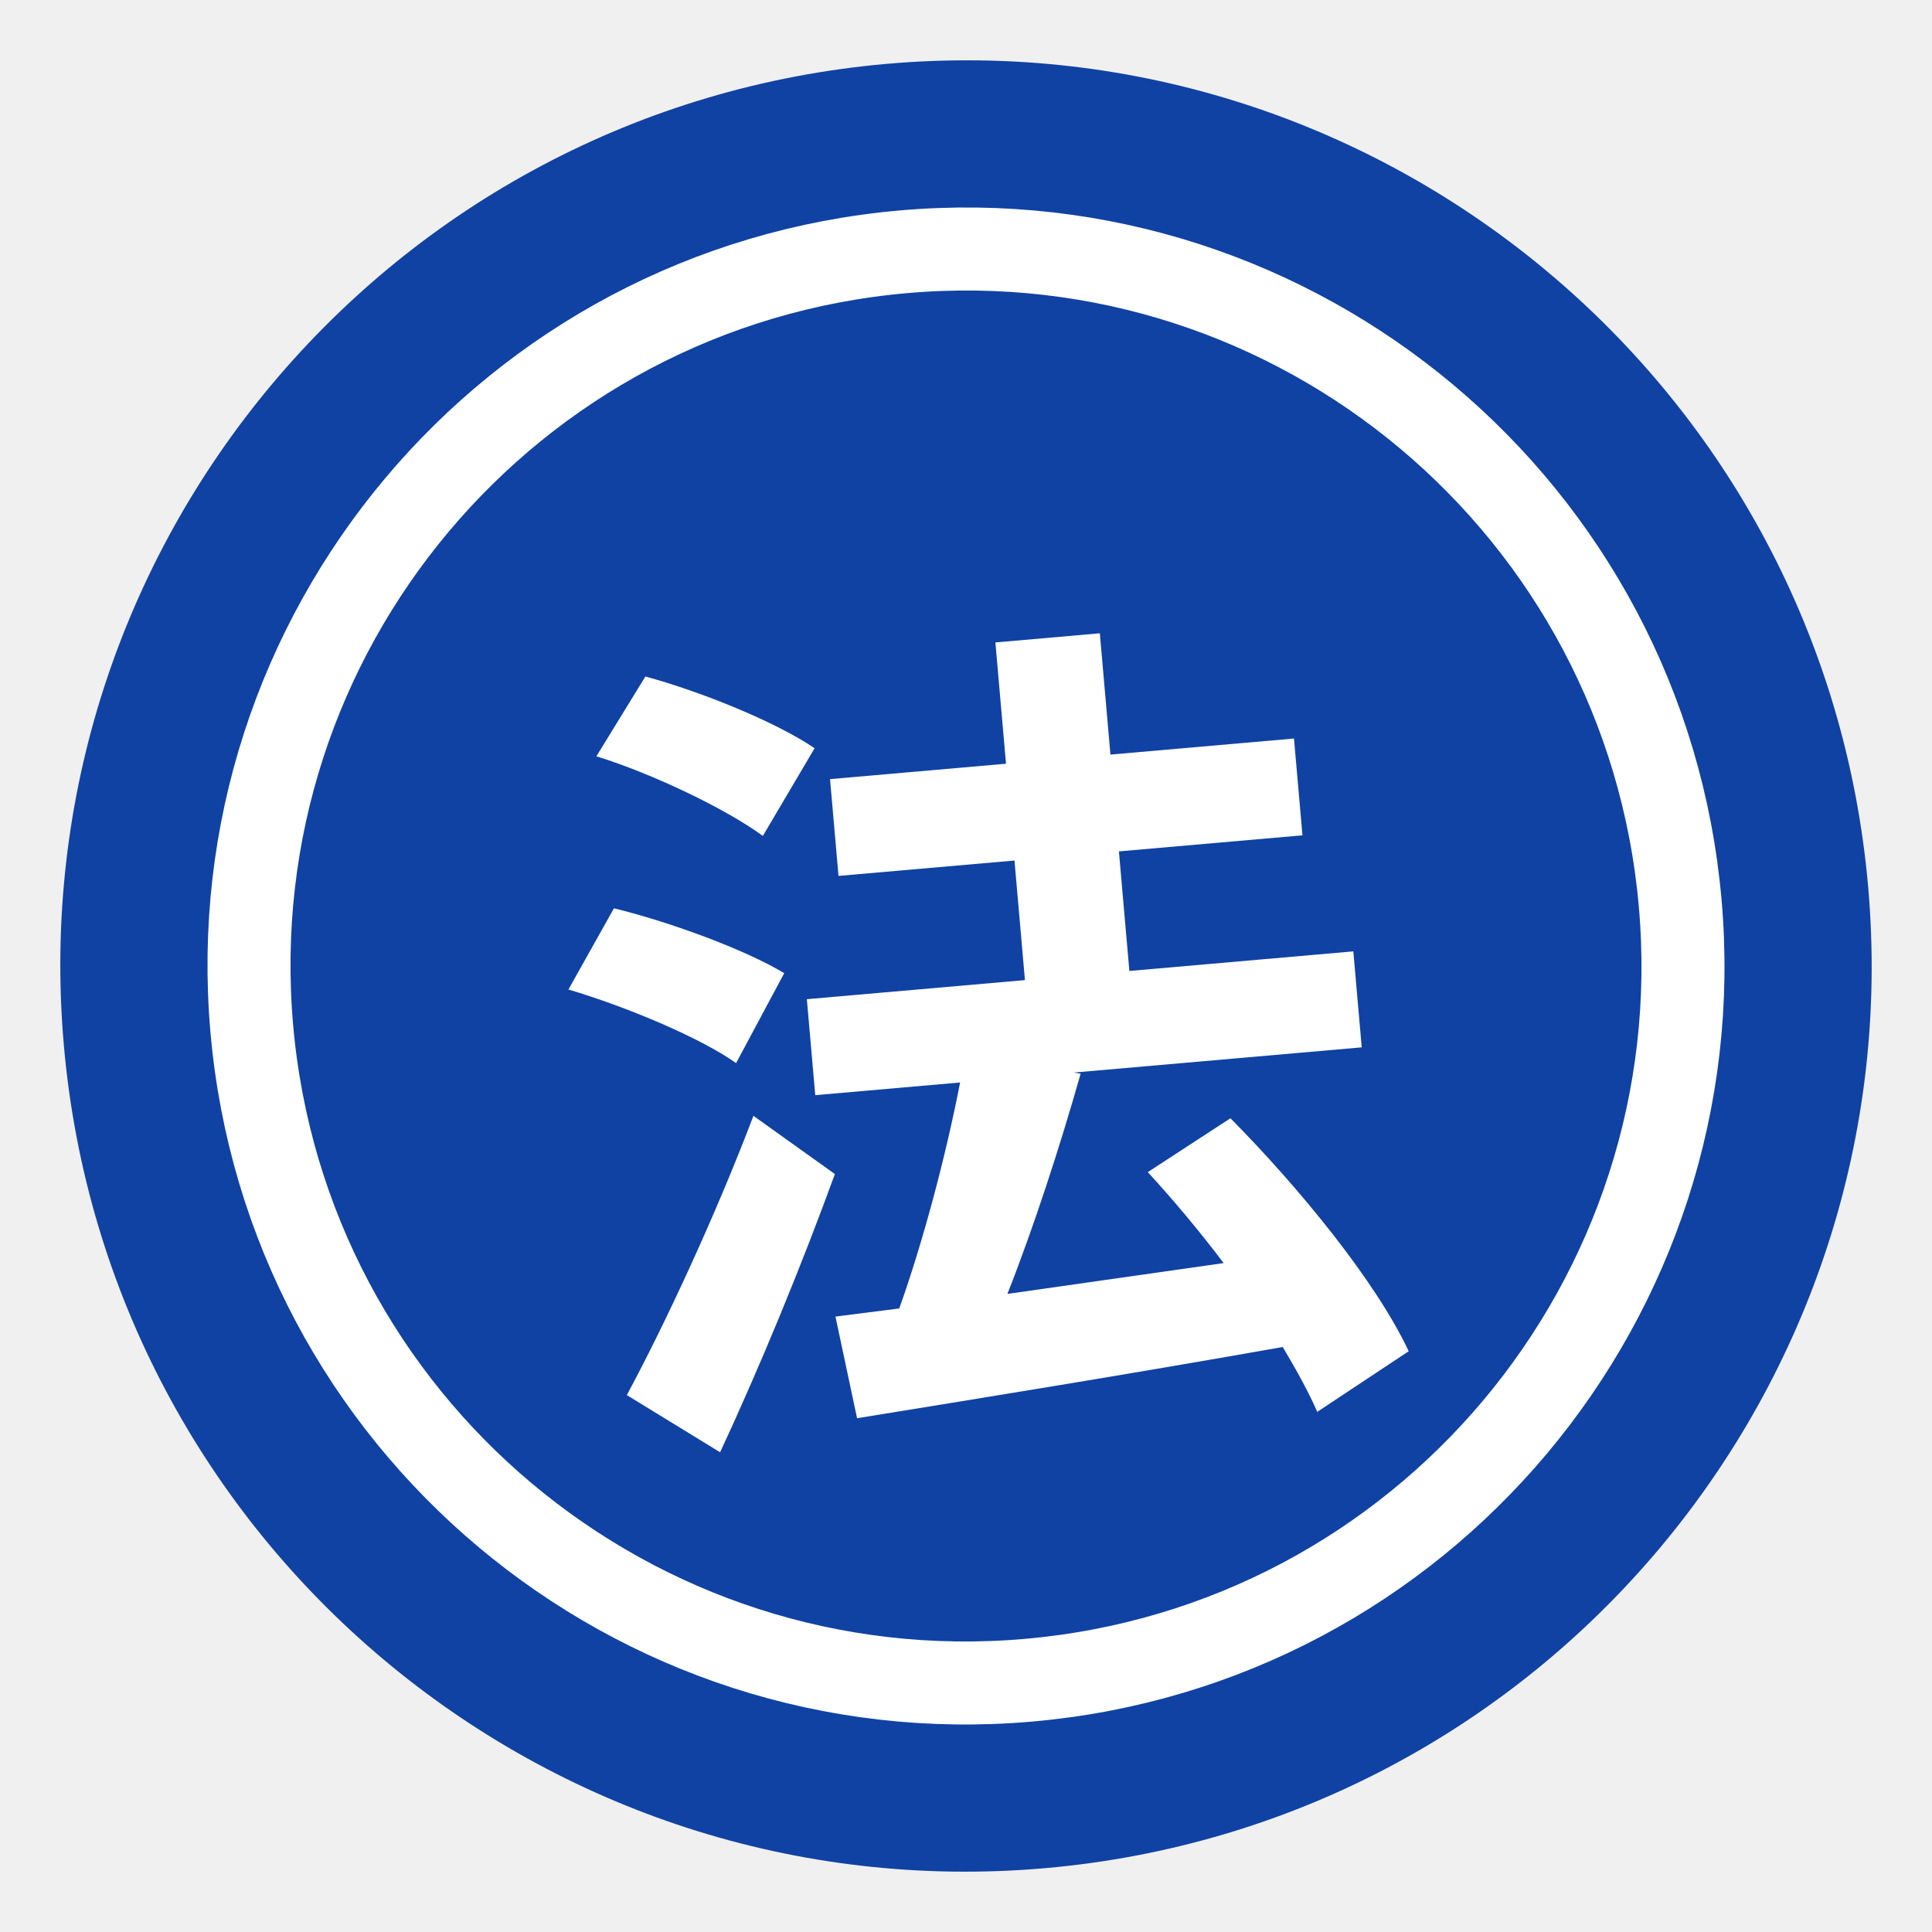
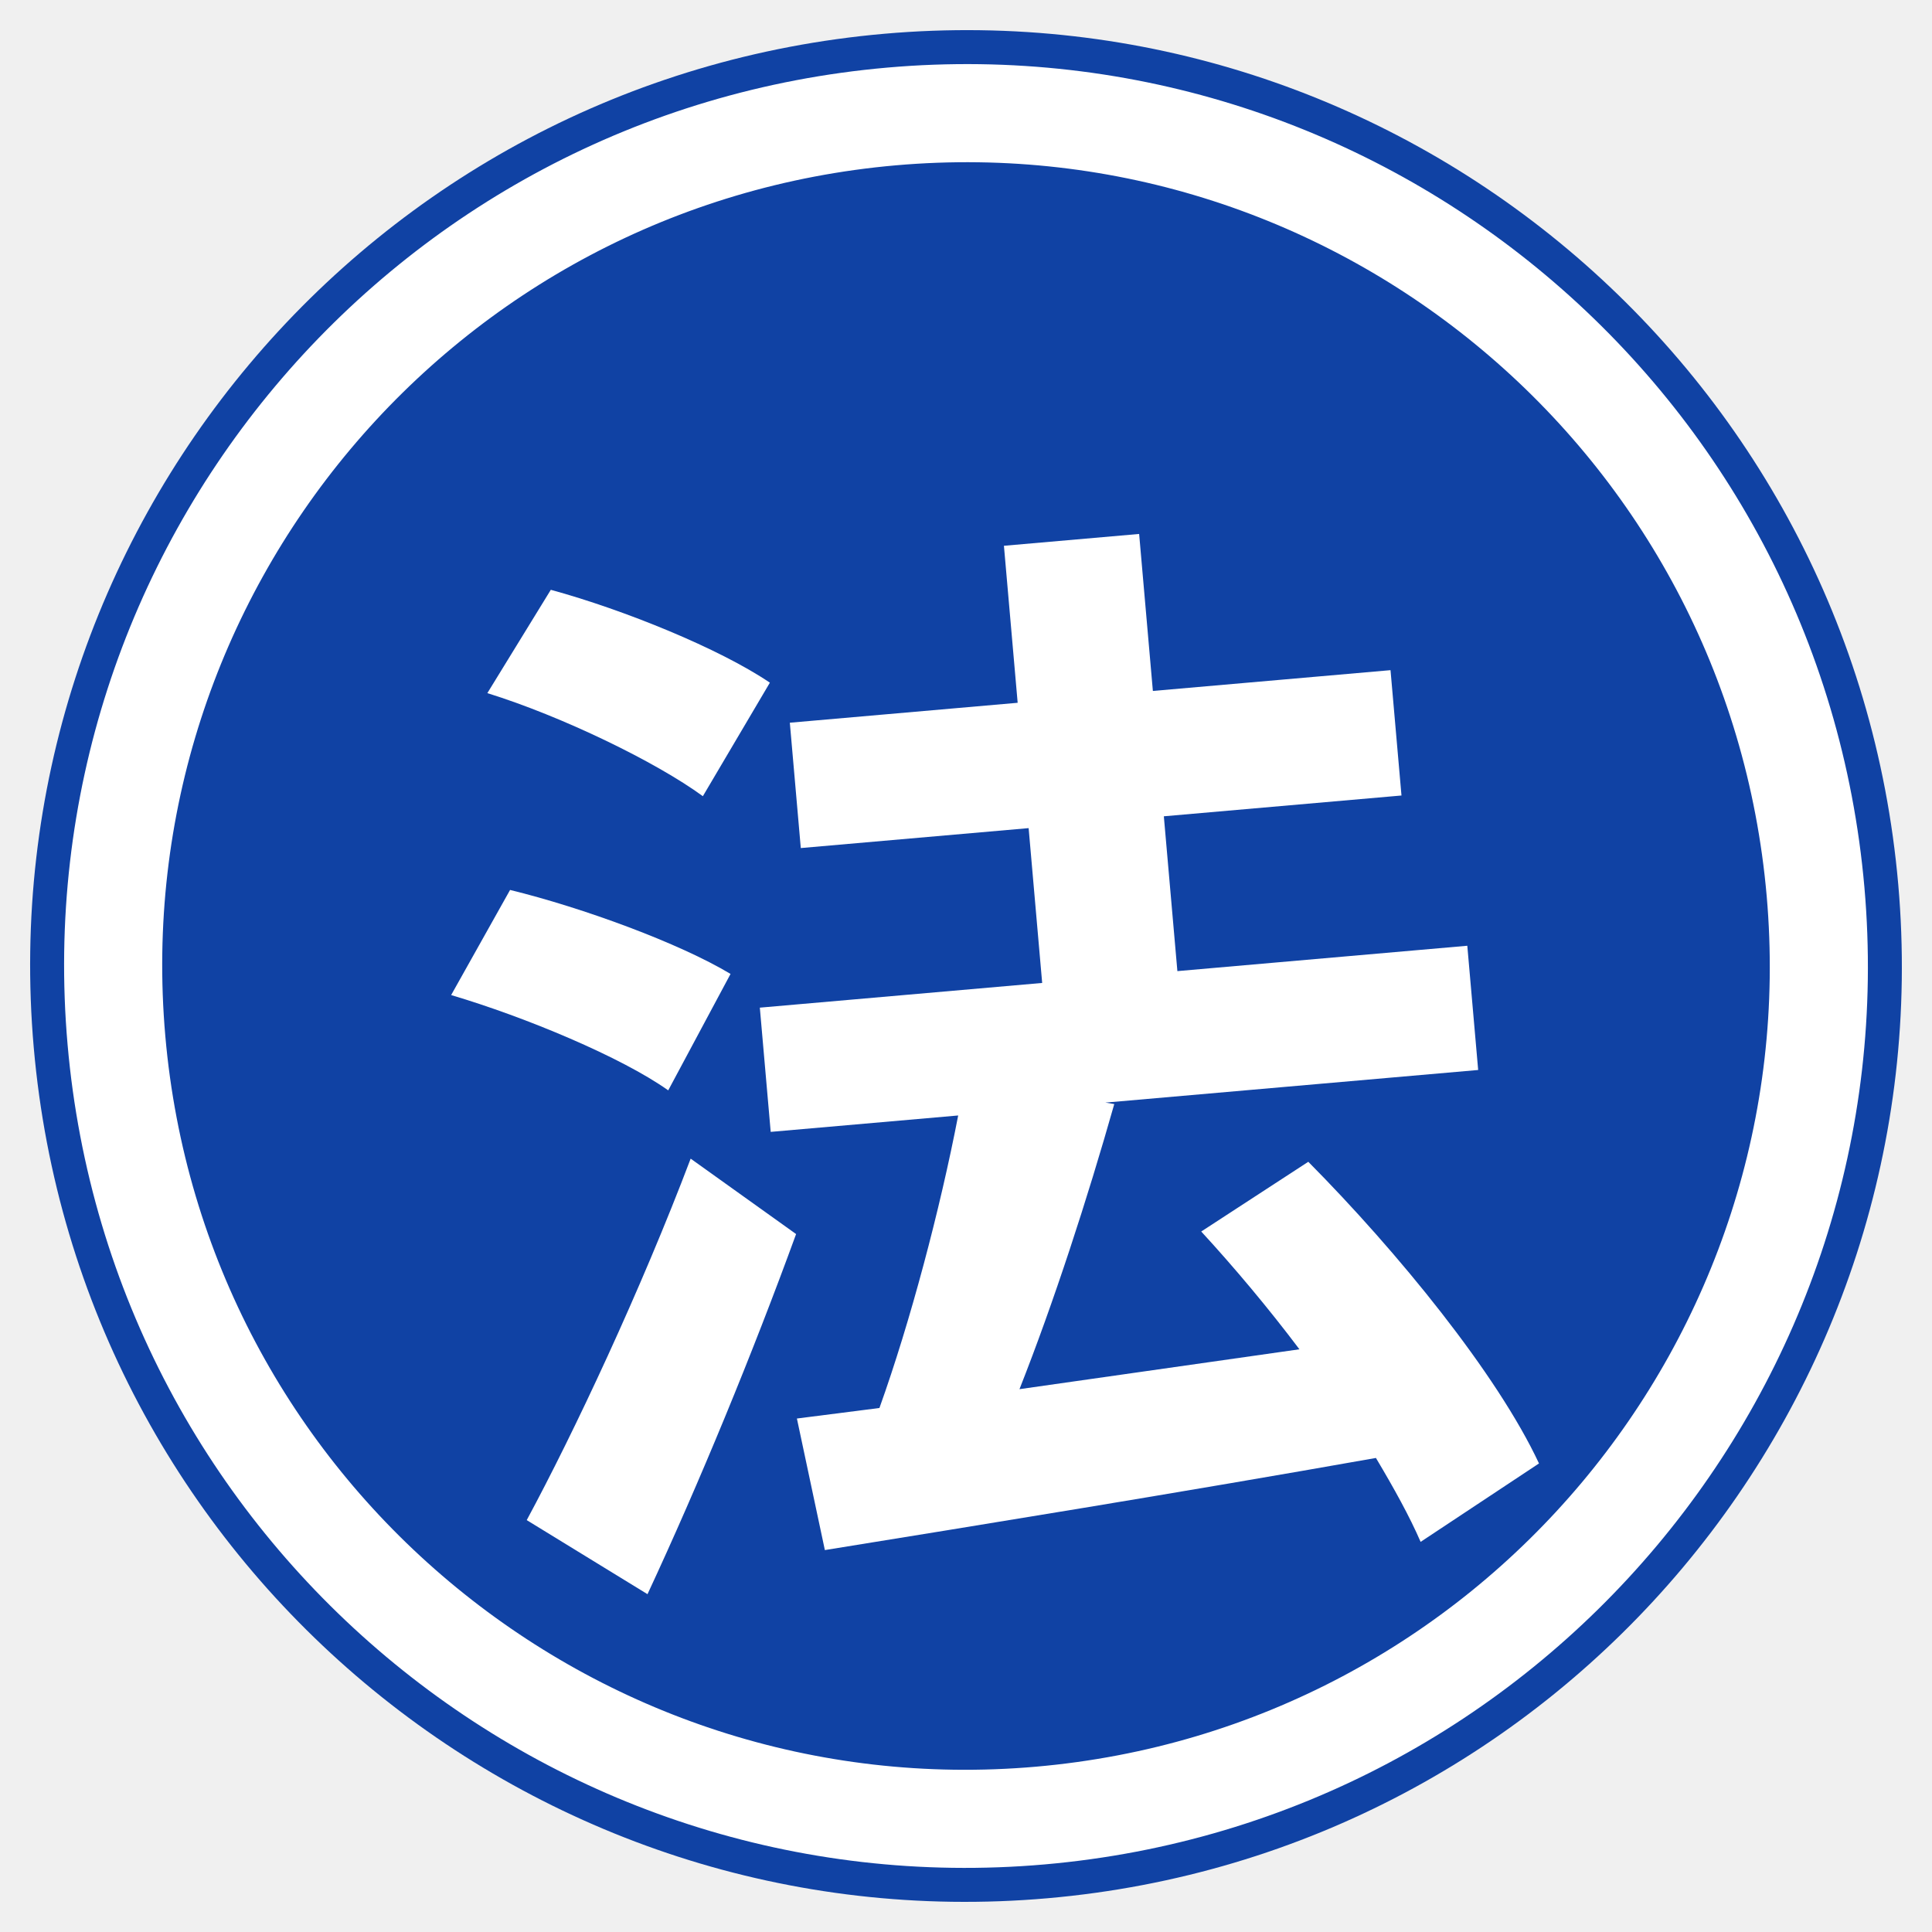
<svg xmlns="http://www.w3.org/2000/svg" width="512" height="512" viewBox="0 0 512 512" role="img" aria-label="e-Gov法令ひもとき">
  <g transform="rotate(-5 256 256)">
-     <circle cx="256" cy="256" r="240" fill="#1042a4" />
-     <circle cx="256" cy="256" r="190" fill="none" stroke="#ffffff" stroke-width="22" />
-     <text x="256" y="264" fill="#ffffff" font-family="Hiragino Mincho ProN, Yu Mincho, YuMincho, Shippori Mincho, serif" font-weight="700" font-size="224" text-anchor="middle" dominant-baseline="central">法</text>
+     <circle cx="256" cy="256" r="248" fill="#1042a4" />
+     <circle cx="256" cy="256" r="226" fill="none" stroke="#ffffff" stroke-width="26" />
+     <text x="256" y="266" fill="#ffffff" font-family="Hiragino Mincho ProN, Yu Mincho, YuMincho, Shippori Mincho, serif" font-weight="700" font-size="290" text-anchor="middle" dominant-baseline="central">法</text>
  </g>
</svg>
